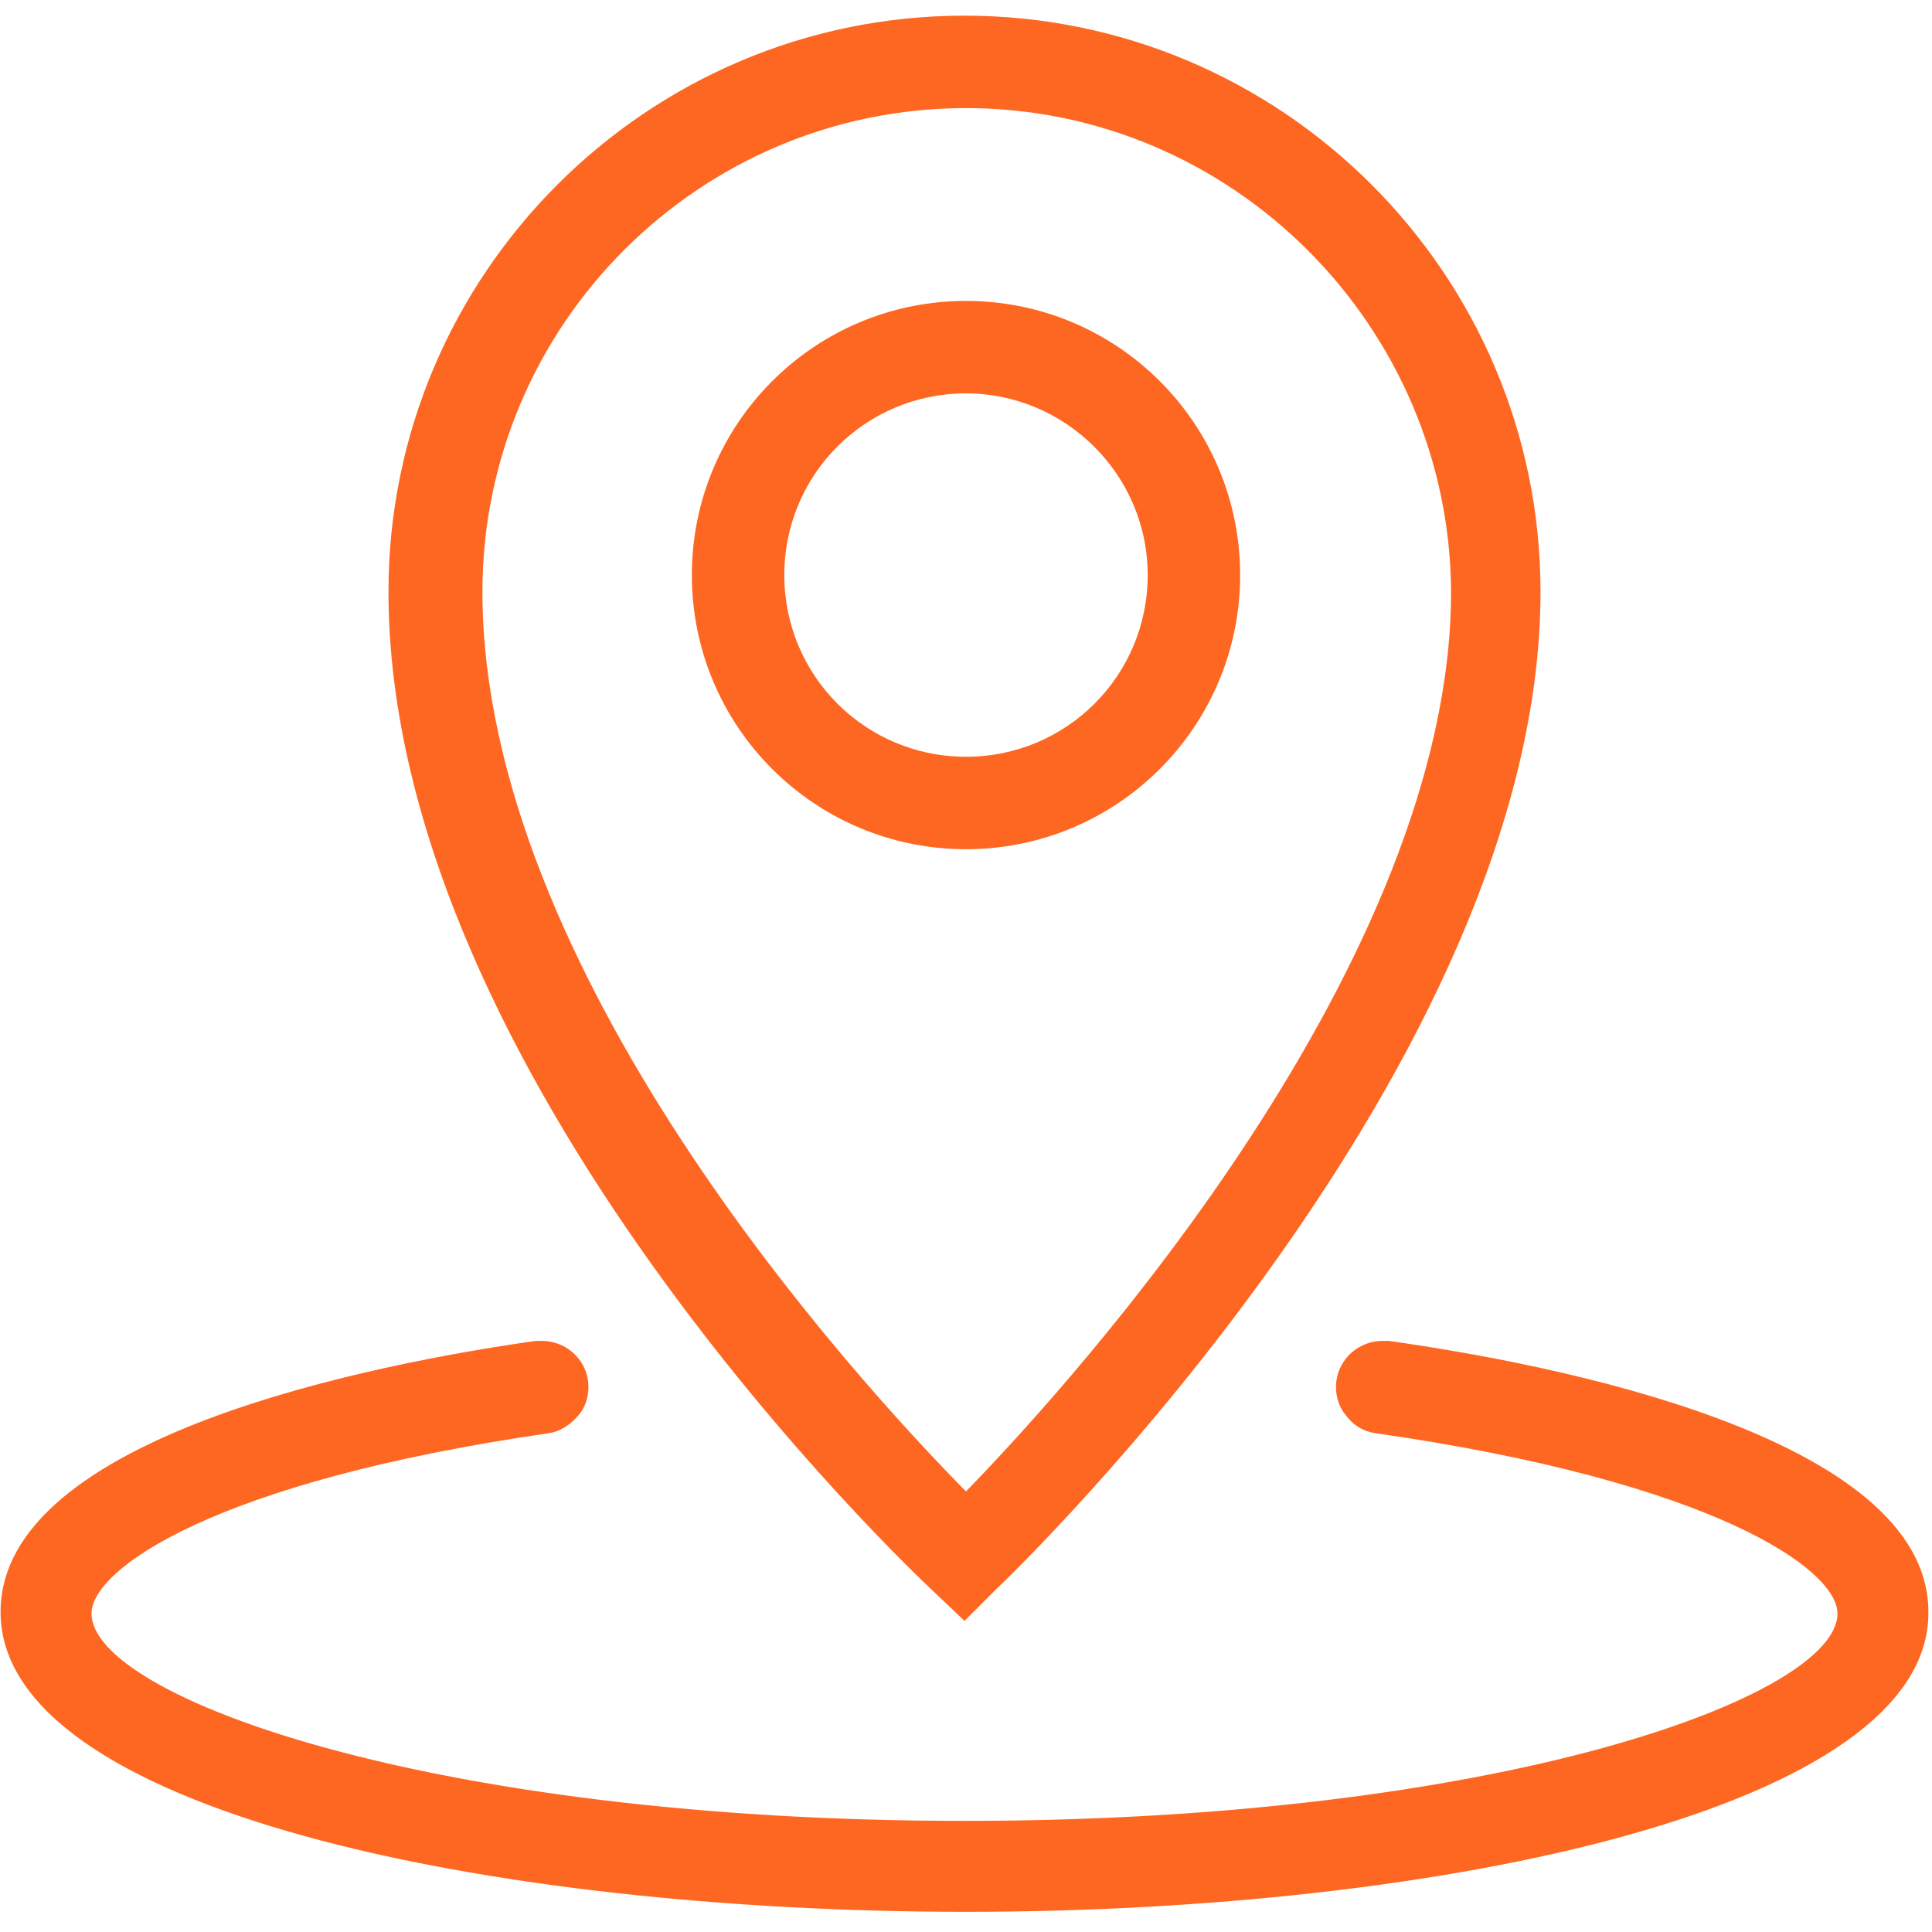
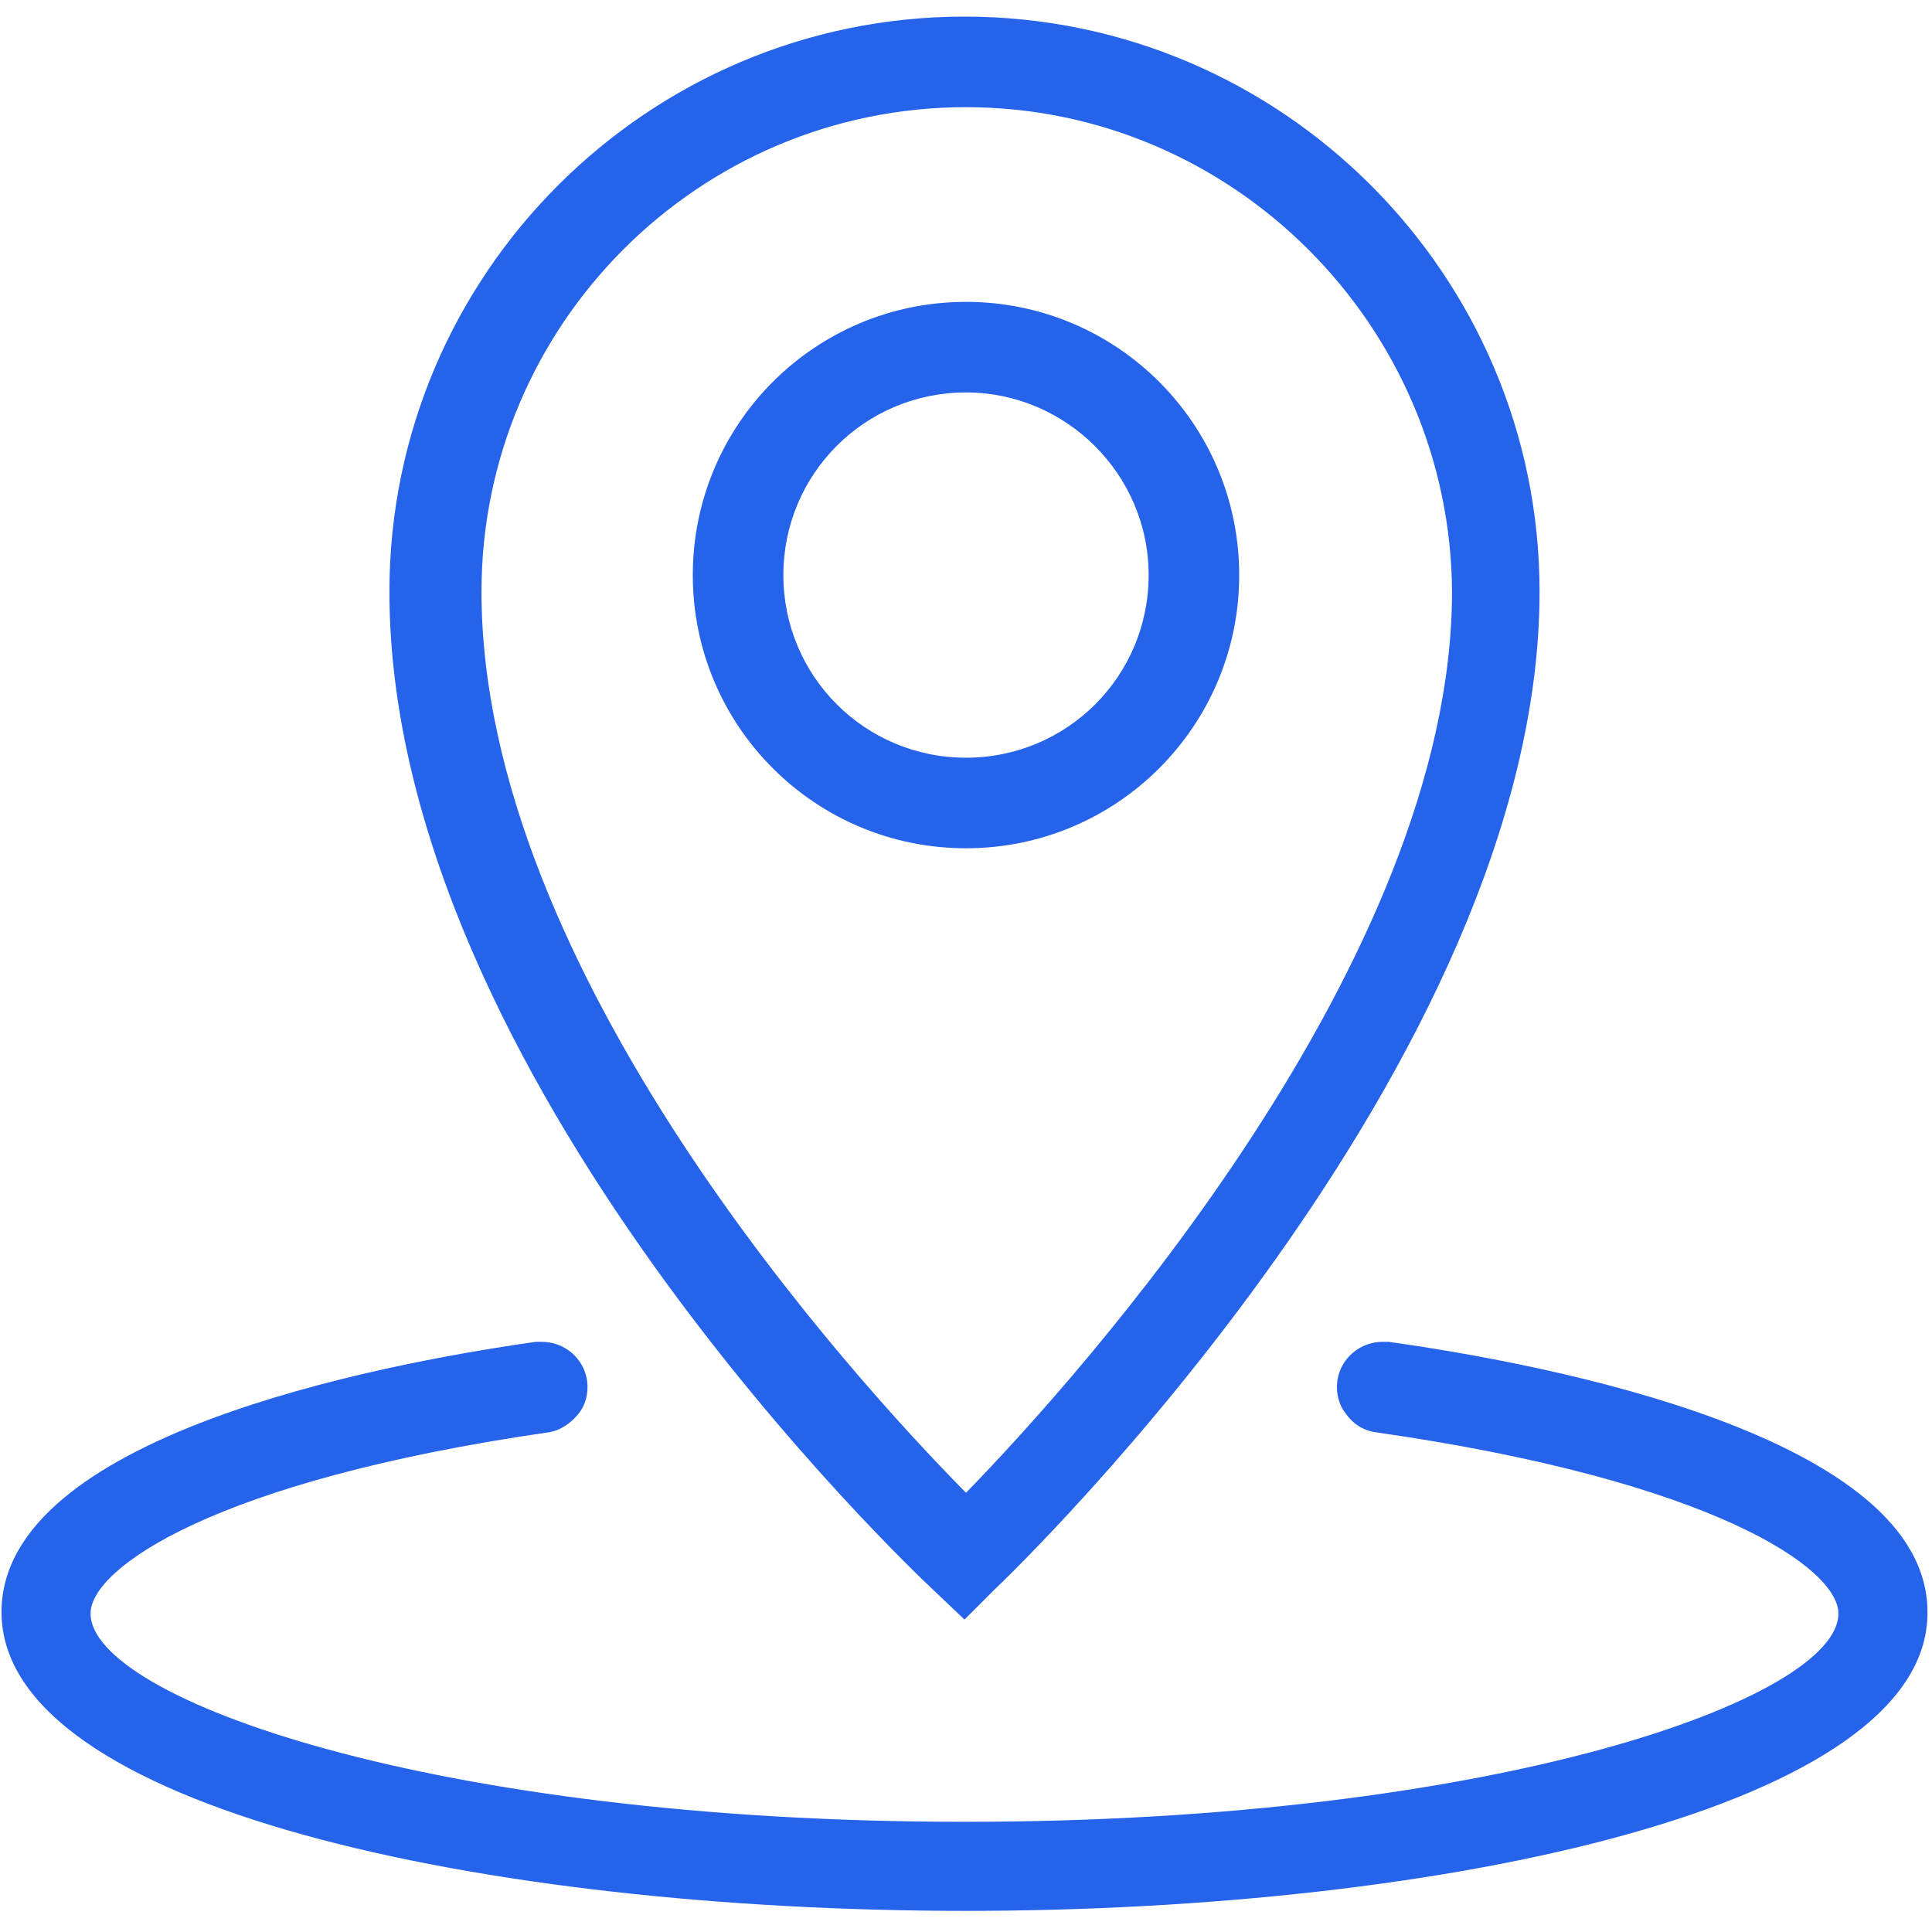
- <svg xmlns="http://www.w3.org/2000/svg" width="800px" height="800px" viewBox="0 0 1024 1024" fill="#FE6721" class="icon" version="1.1" stroke="#FE6721">
+ <svg xmlns="http://www.w3.org/2000/svg" width="800px" height="800px" viewBox="0 0 1024 1024" fill="#2563eb" class="icon" version="1.1">
  <g id="SVGRepo_bgCarrier" stroke-width="0" />
  <g id="SVGRepo_tracerCarrier" stroke-linecap="round" stroke-linejoin="round" />
  <g id="SVGRepo_iconCarrier">
    <path d="M512 1012.8c-253.6 0-511.2-54.4-511.2-158.4 0-92.8 198.4-131.2 283.2-143.2h3.2c12 0 22.4 8.8 24 20.8 0.8 6.4-0.8 12.8-4.8 17.6-4 4.8-9.6 8.8-16 9.6-176.8 25.6-242.4 72-242.4 96 0 44.8 180.8 110.4 463.2 110.4s463.2-65.6 463.2-110.4c0-24-66.4-70.4-244.8-96-6.4-0.8-12-4-16-9.6-4-4.8-5.6-11.2-4.8-17.6 1.6-12 12-20.8 24-20.8h3.2c85.6 12 285.6 50.4 285.6 143.2 0.8 103.2-256 158.4-509.6 158.4z m-16.8-169.6c-12-11.2-288.8-272.8-288.8-529.6 0-168 136.8-304.8 304.8-304.8S816 145.6 816 313.6c0 249.6-276.8 517.6-288.8 528.8l-16 16-16-15.2zM512 56.8c-141.6 0-256.8 115.2-256.8 256.8 0 200.8 196 416 256.8 477.6 61.6-63.2 257.6-282.4 257.6-477.6C768.8 172.8 653.6 56.8 512 56.8z m0 392.8c-80 0-144.8-64.8-144.8-144.8S432 160 512 160c80 0 144.8 64.8 144.8 144.8 0 80-64.8 144.8-144.8 144.8zM512 208c-53.6 0-96.8 43.2-96.8 96.8S458.4 401.6 512 401.6c53.6 0 96.8-43.2 96.8-96.8S564.8 208 512 208z" fill="" />
  </g>
</svg>
